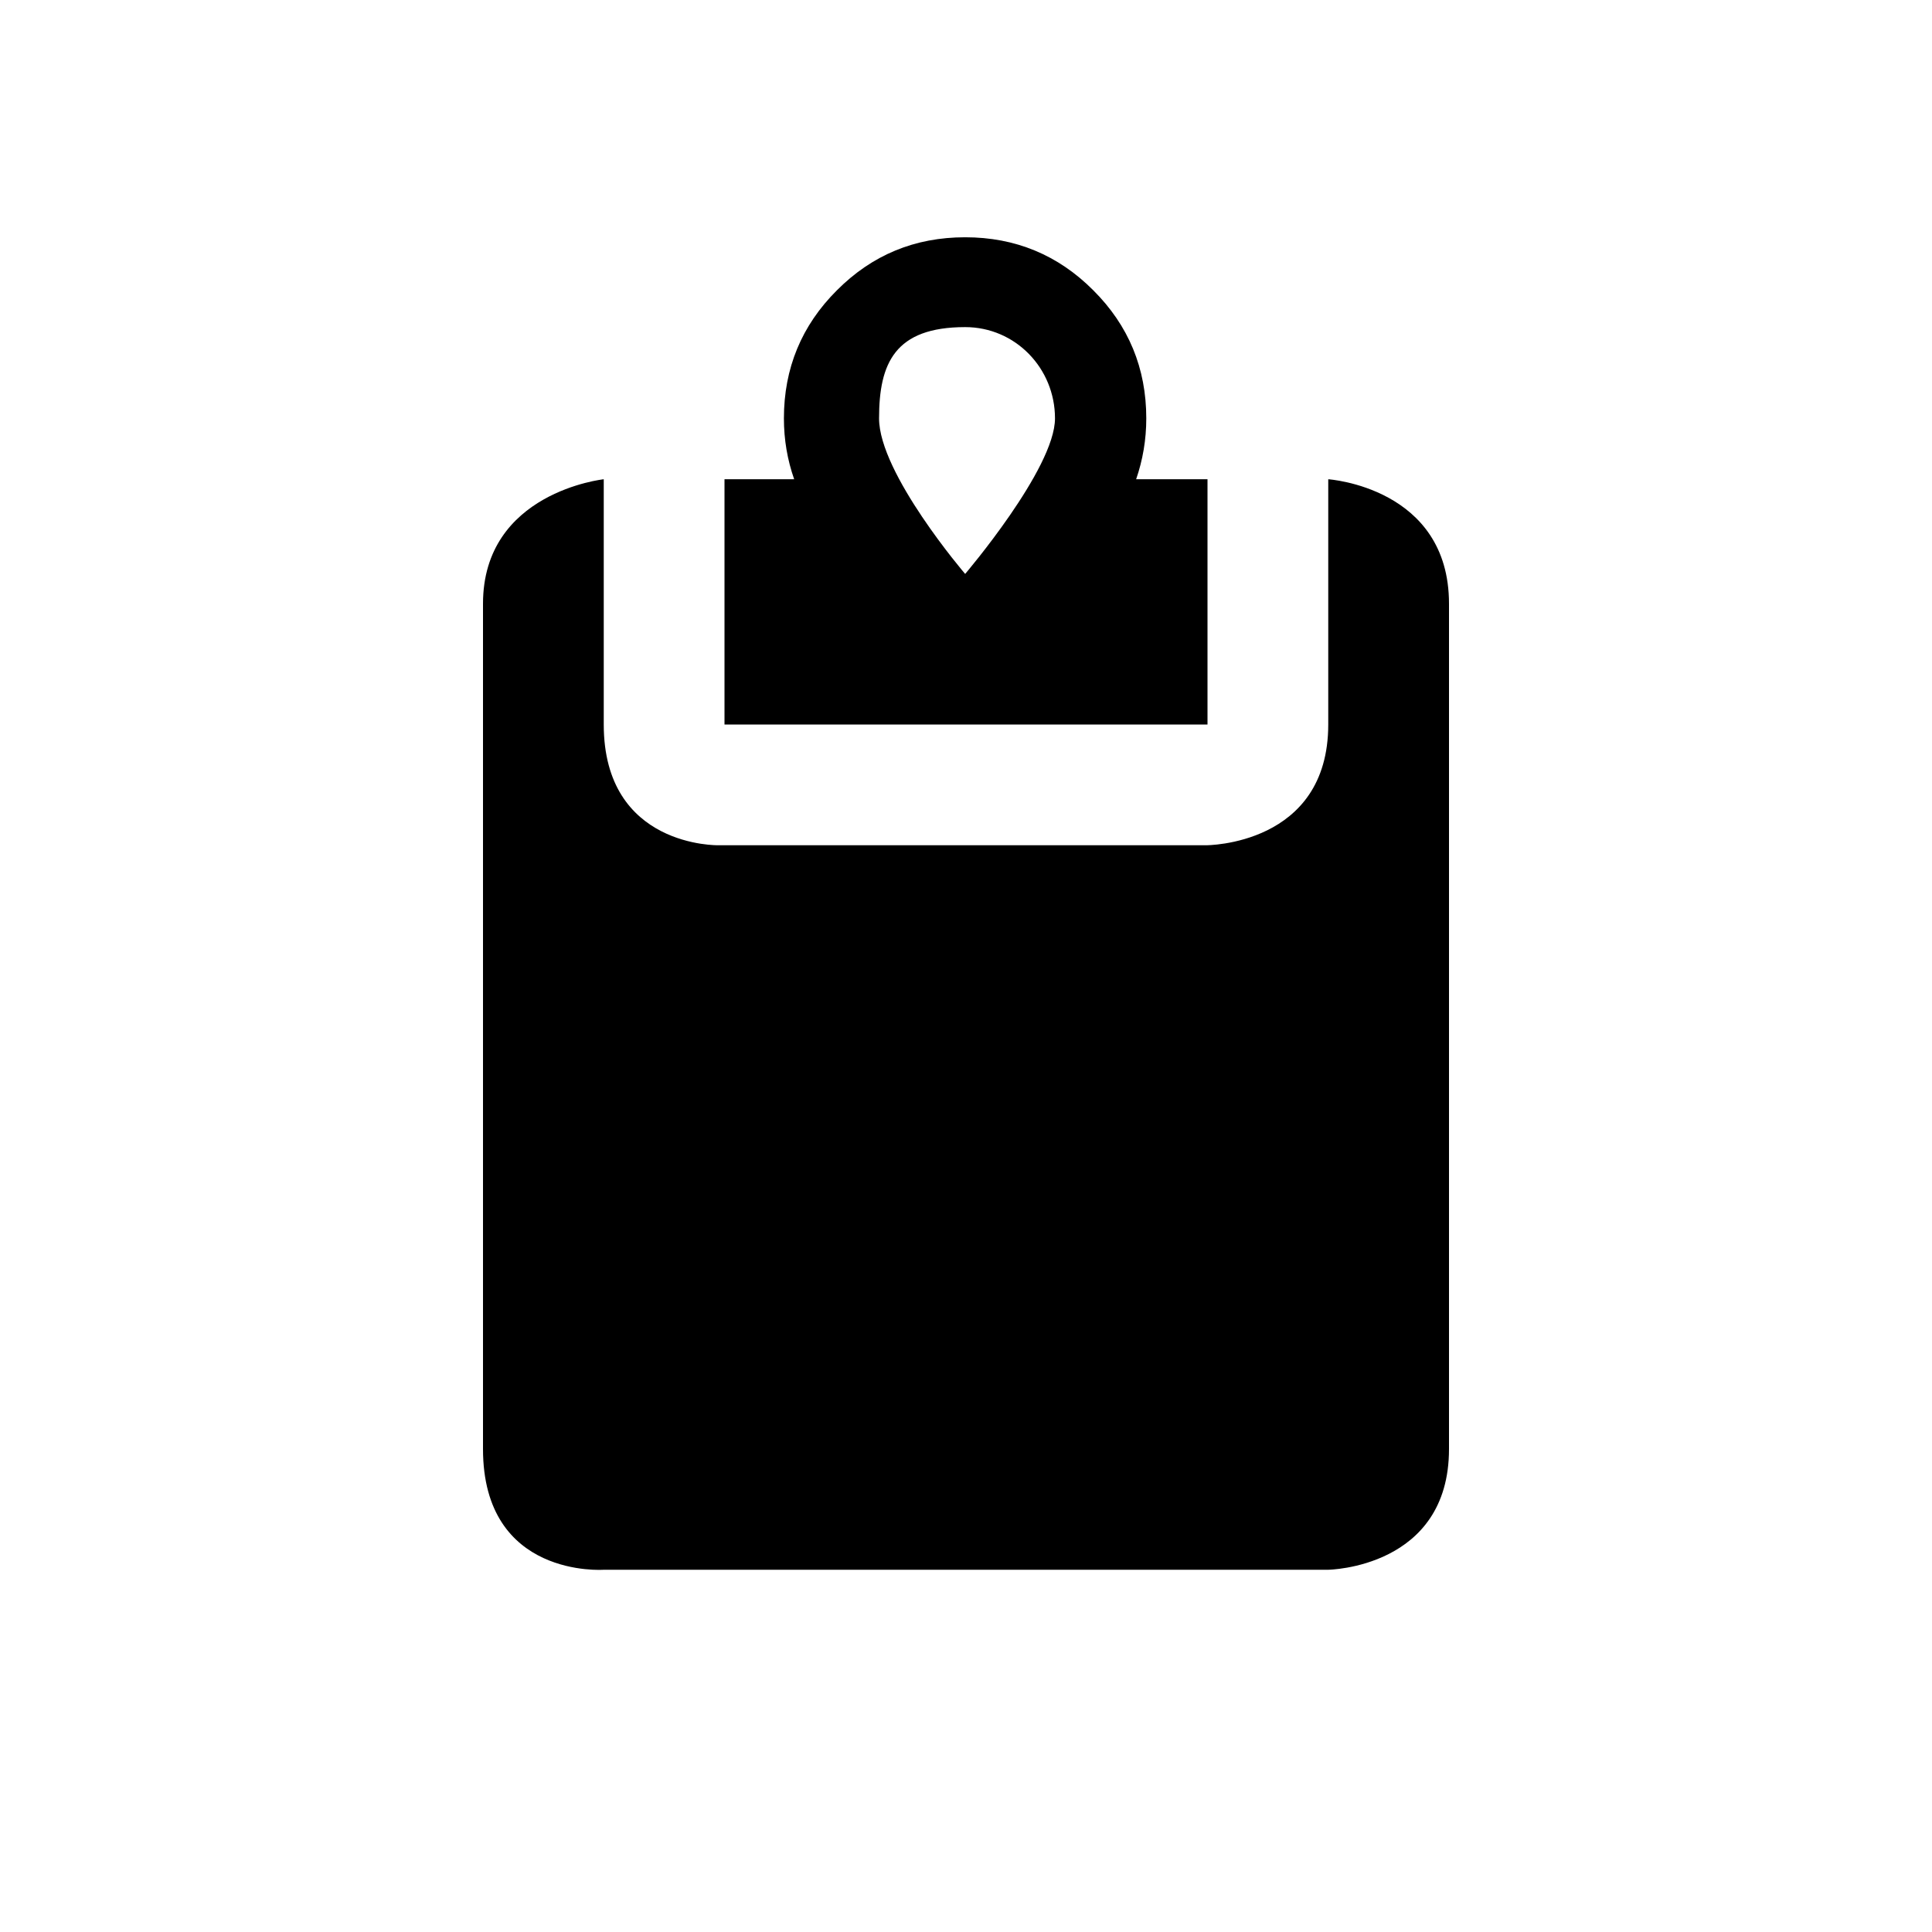
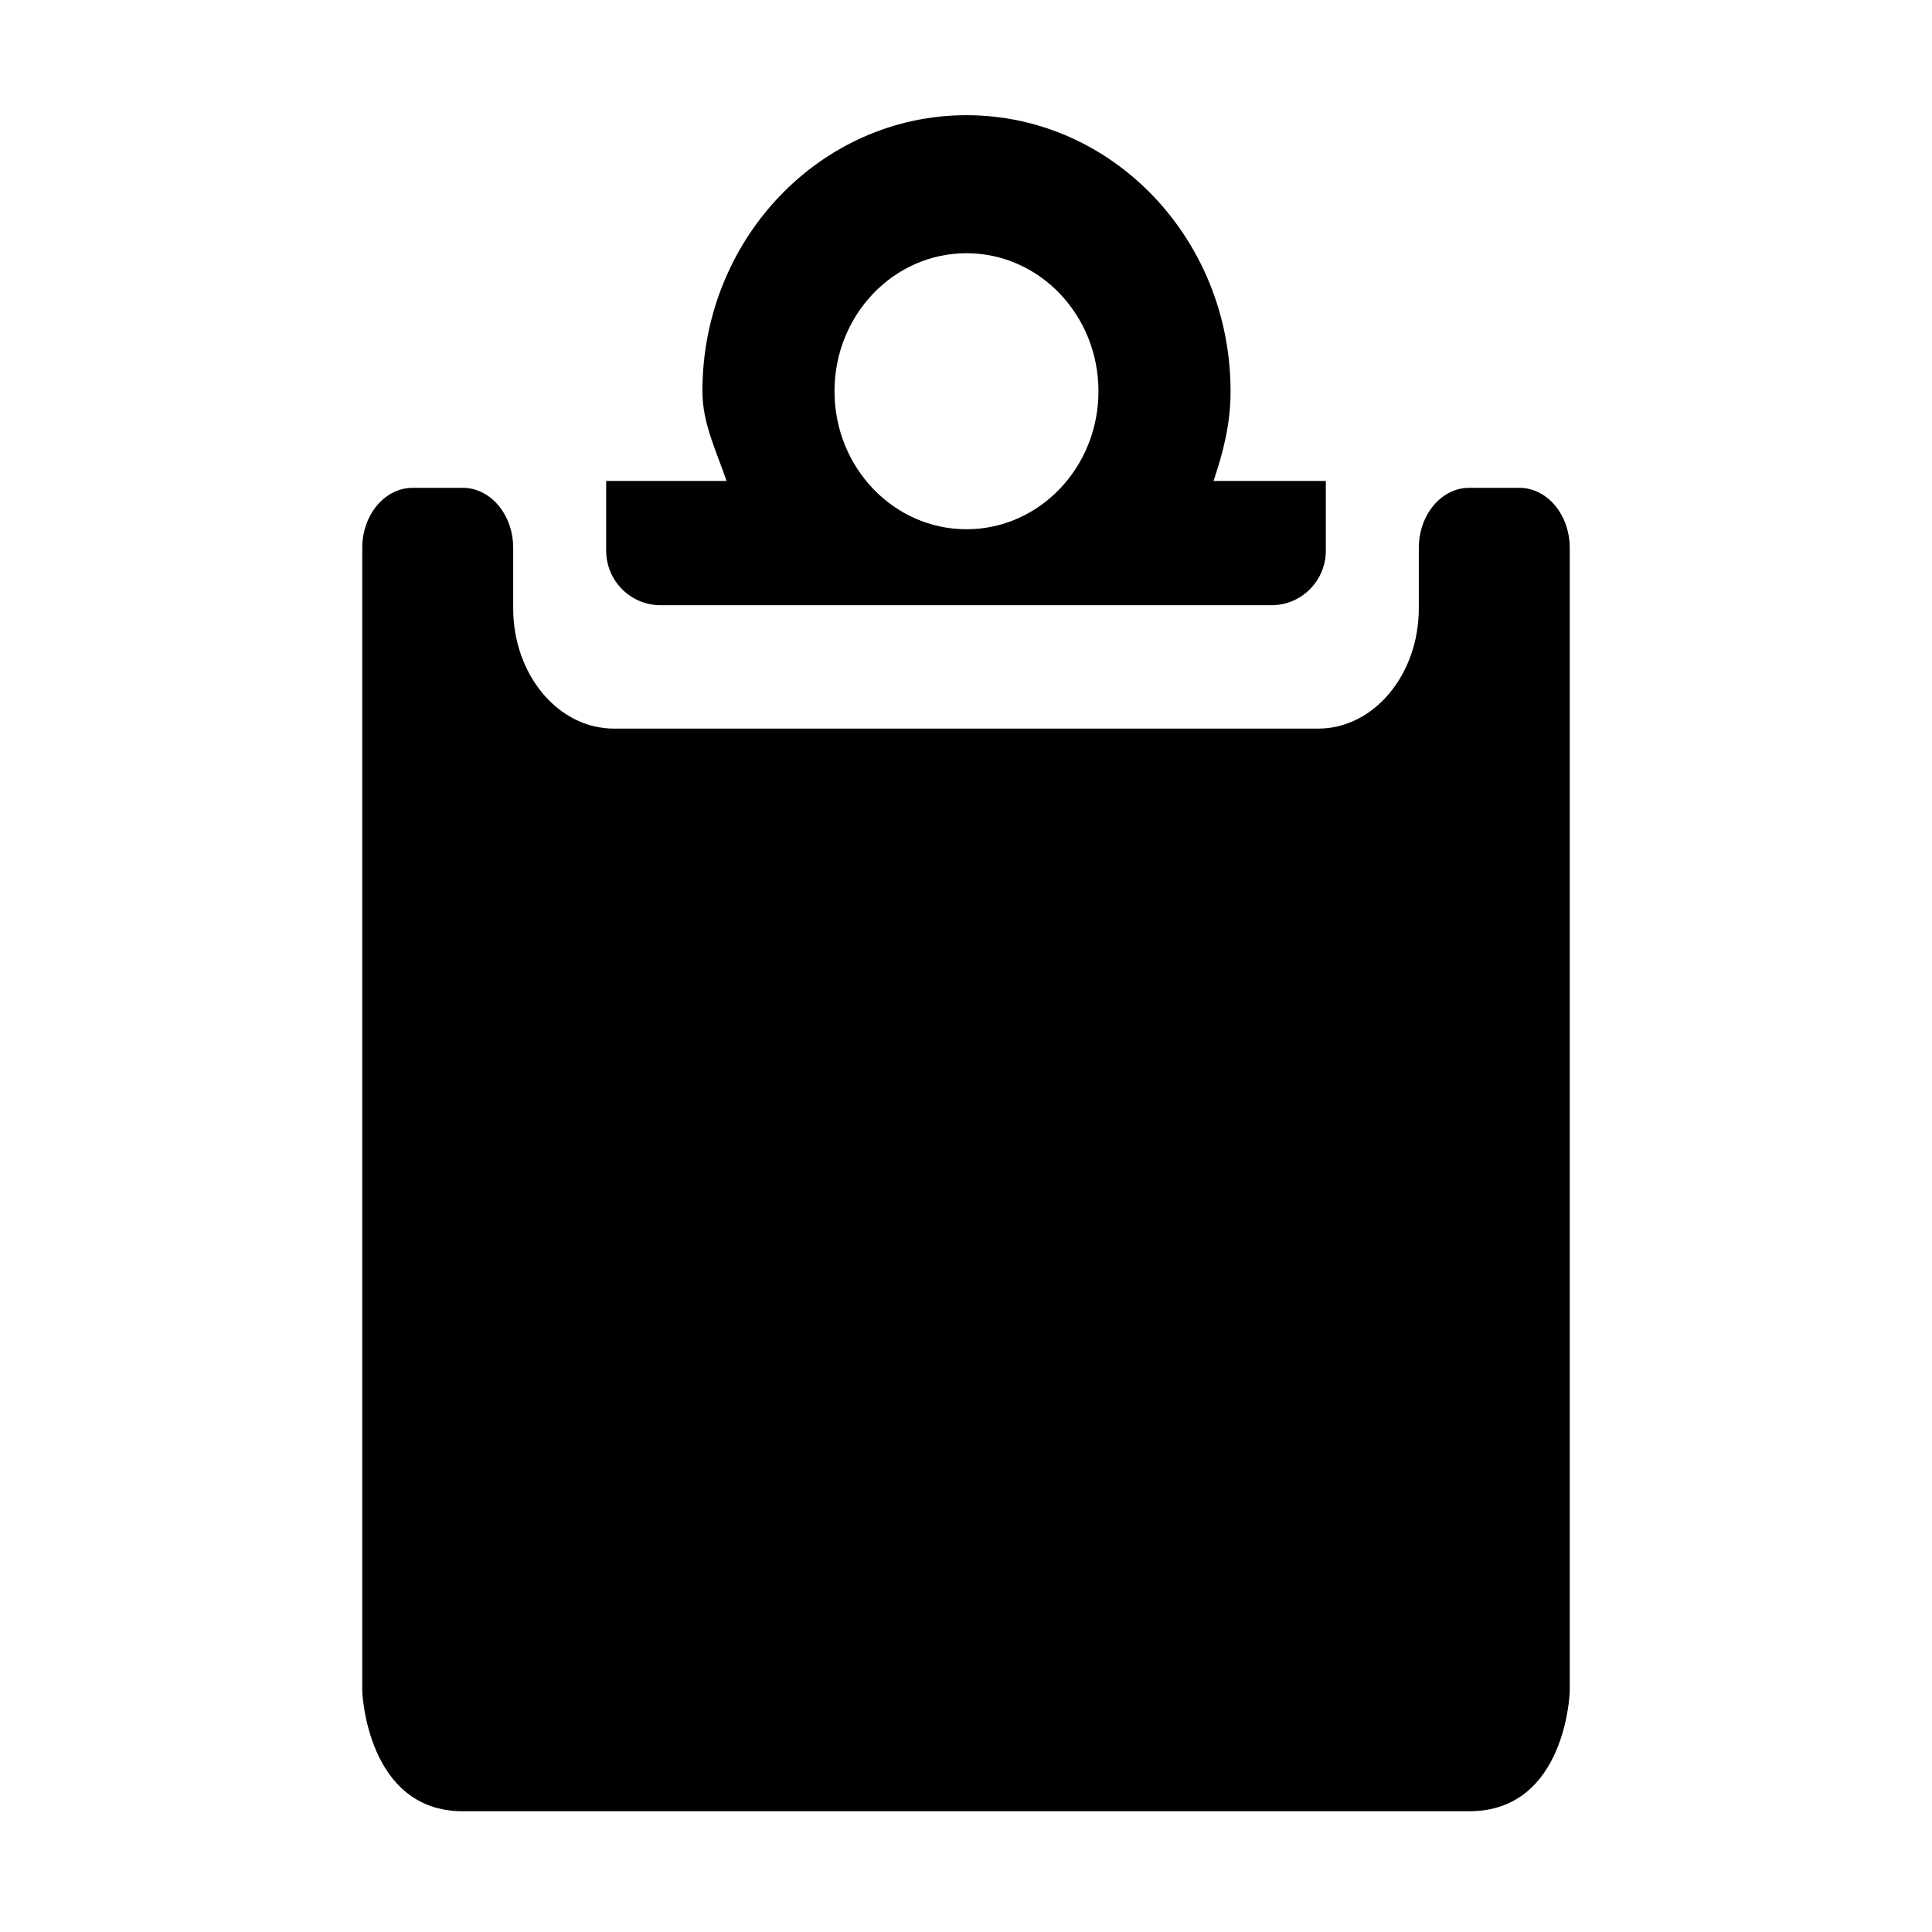
<svg xmlns="http://www.w3.org/2000/svg" id="style-paste" preserveAspectRatio="xMidYMid" width="100%" height="100%" viewBox="0 0 16 16">
-   <path d="M11.000,6.000 C11.000,7.004 9.988,7.000 9.988,7.000 L5.950,7.000 C5.950,7.000 5.000,7.021 5.000,6.000 C5.000,5.491 5.000,3.969 5.000,3.969 C5.000,3.969 4.000,4.075 4.000,5.000 C4.000,5.925 4.000,10.926 4.000,12.000 C4.000,13.074 5.000,13.000 5.000,13.000 L11.000,13.000 C11.000,13.000 12.000,12.987 12.000,12.000 C12.000,11.013 12.000,5.965 12.000,5.000 C12.000,4.035 11.000,3.969 11.000,3.969 C11.000,3.969 11.000,4.997 11.000,6.000 ZM9.493,3.465 C9.493,3.050 9.347,2.696 9.054,2.404 C8.762,2.111 8.408,1.965 7.993,1.965 C7.576,1.965 7.223,2.111 6.931,2.404 C6.638,2.696 6.492,3.050 6.492,3.465 C6.492,3.642 6.521,3.809 6.577,3.969 L6.000,3.969 L6.000,6.000 L10.000,6.000 L10.000,3.969 L9.409,3.969 C9.464,3.809 9.493,3.642 9.493,3.465 L9.493,3.465 ZM7.993,2.709 C8.409,2.709 8.737,3.050 8.737,3.465 C8.737,3.881 7.993,4.753 7.993,4.753 C7.993,4.753 7.280,3.921 7.280,3.465 C7.280,3.009 7.410,2.709 7.993,2.709 Z" />
+   <path d="M12.167,15.000 C11.361,15.000 3.833,15.000 3.833,15.000 C3.036,15.000 3.000,14.008 3.000,14.008 L3.000,4.538 C3.000,4.263 3.187,4.040 3.417,4.040 L3.833,4.040 C4.063,4.040 4.250,4.263 4.250,4.538 L4.250,5.037 C4.250,5.588 4.623,6.034 5.083,6.034 L10.917,6.034 C11.377,6.034 11.750,5.588 11.750,5.037 L11.750,4.538 C11.750,4.263 11.937,4.040 12.167,4.040 L12.583,4.040 C12.813,4.040 13.000,4.263 13.000,4.538 L13.000,14.008 C13.000,14.008 12.972,15.000 12.167,15.000 ZM10.530,5.012 L5.470,5.012 C5.222,5.012 5.020,4.810 5.020,4.560 L5.020,3.983 L6.017,3.983 C5.936,3.743 5.817,3.509 5.817,3.240 C5.817,1.978 6.796,0.954 8.004,0.954 C9.212,0.954 10.191,1.978 10.191,3.240 C10.191,3.509 10.131,3.743 10.050,3.983 L10.980,3.983 L10.980,4.560 C10.980,4.810 10.778,5.012 10.530,5.012 ZM8.004,2.097 C7.400,2.097 6.911,2.609 6.911,3.240 C6.911,3.871 7.400,4.383 8.004,4.383 C8.608,4.383 9.097,3.871 9.097,3.240 C9.097,2.609 8.608,2.097 8.004,2.097 Z" />
</svg>
